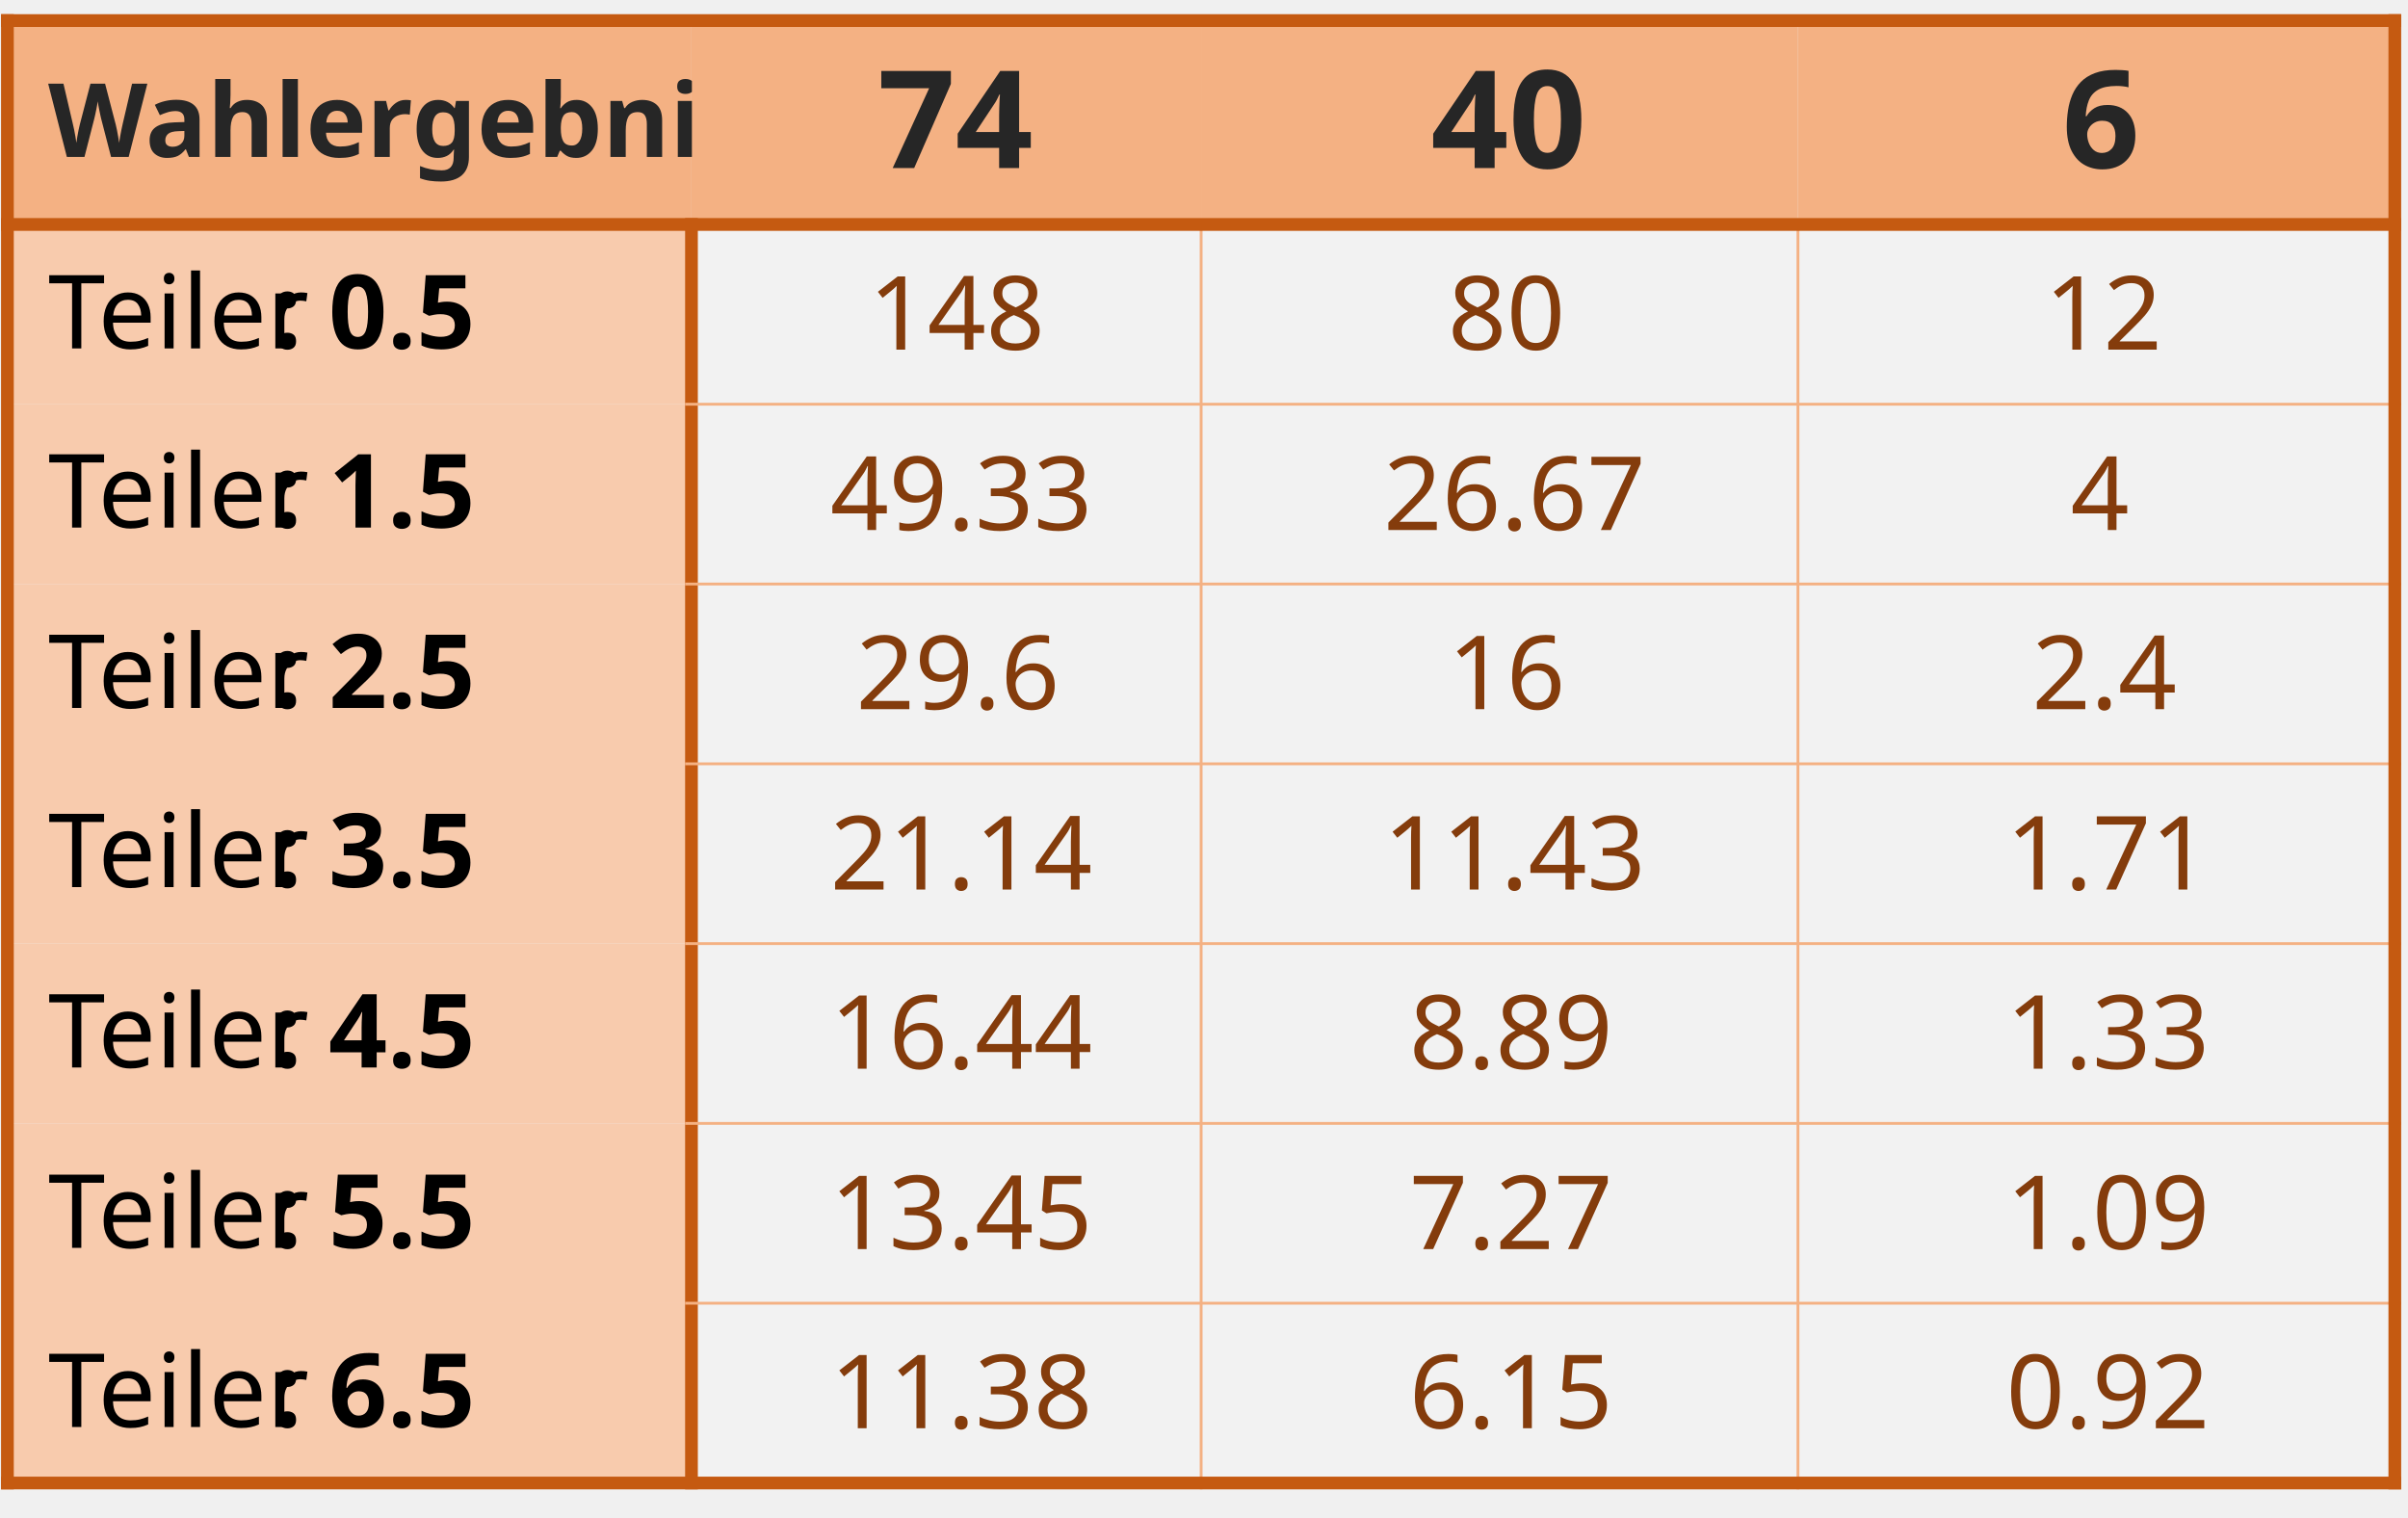
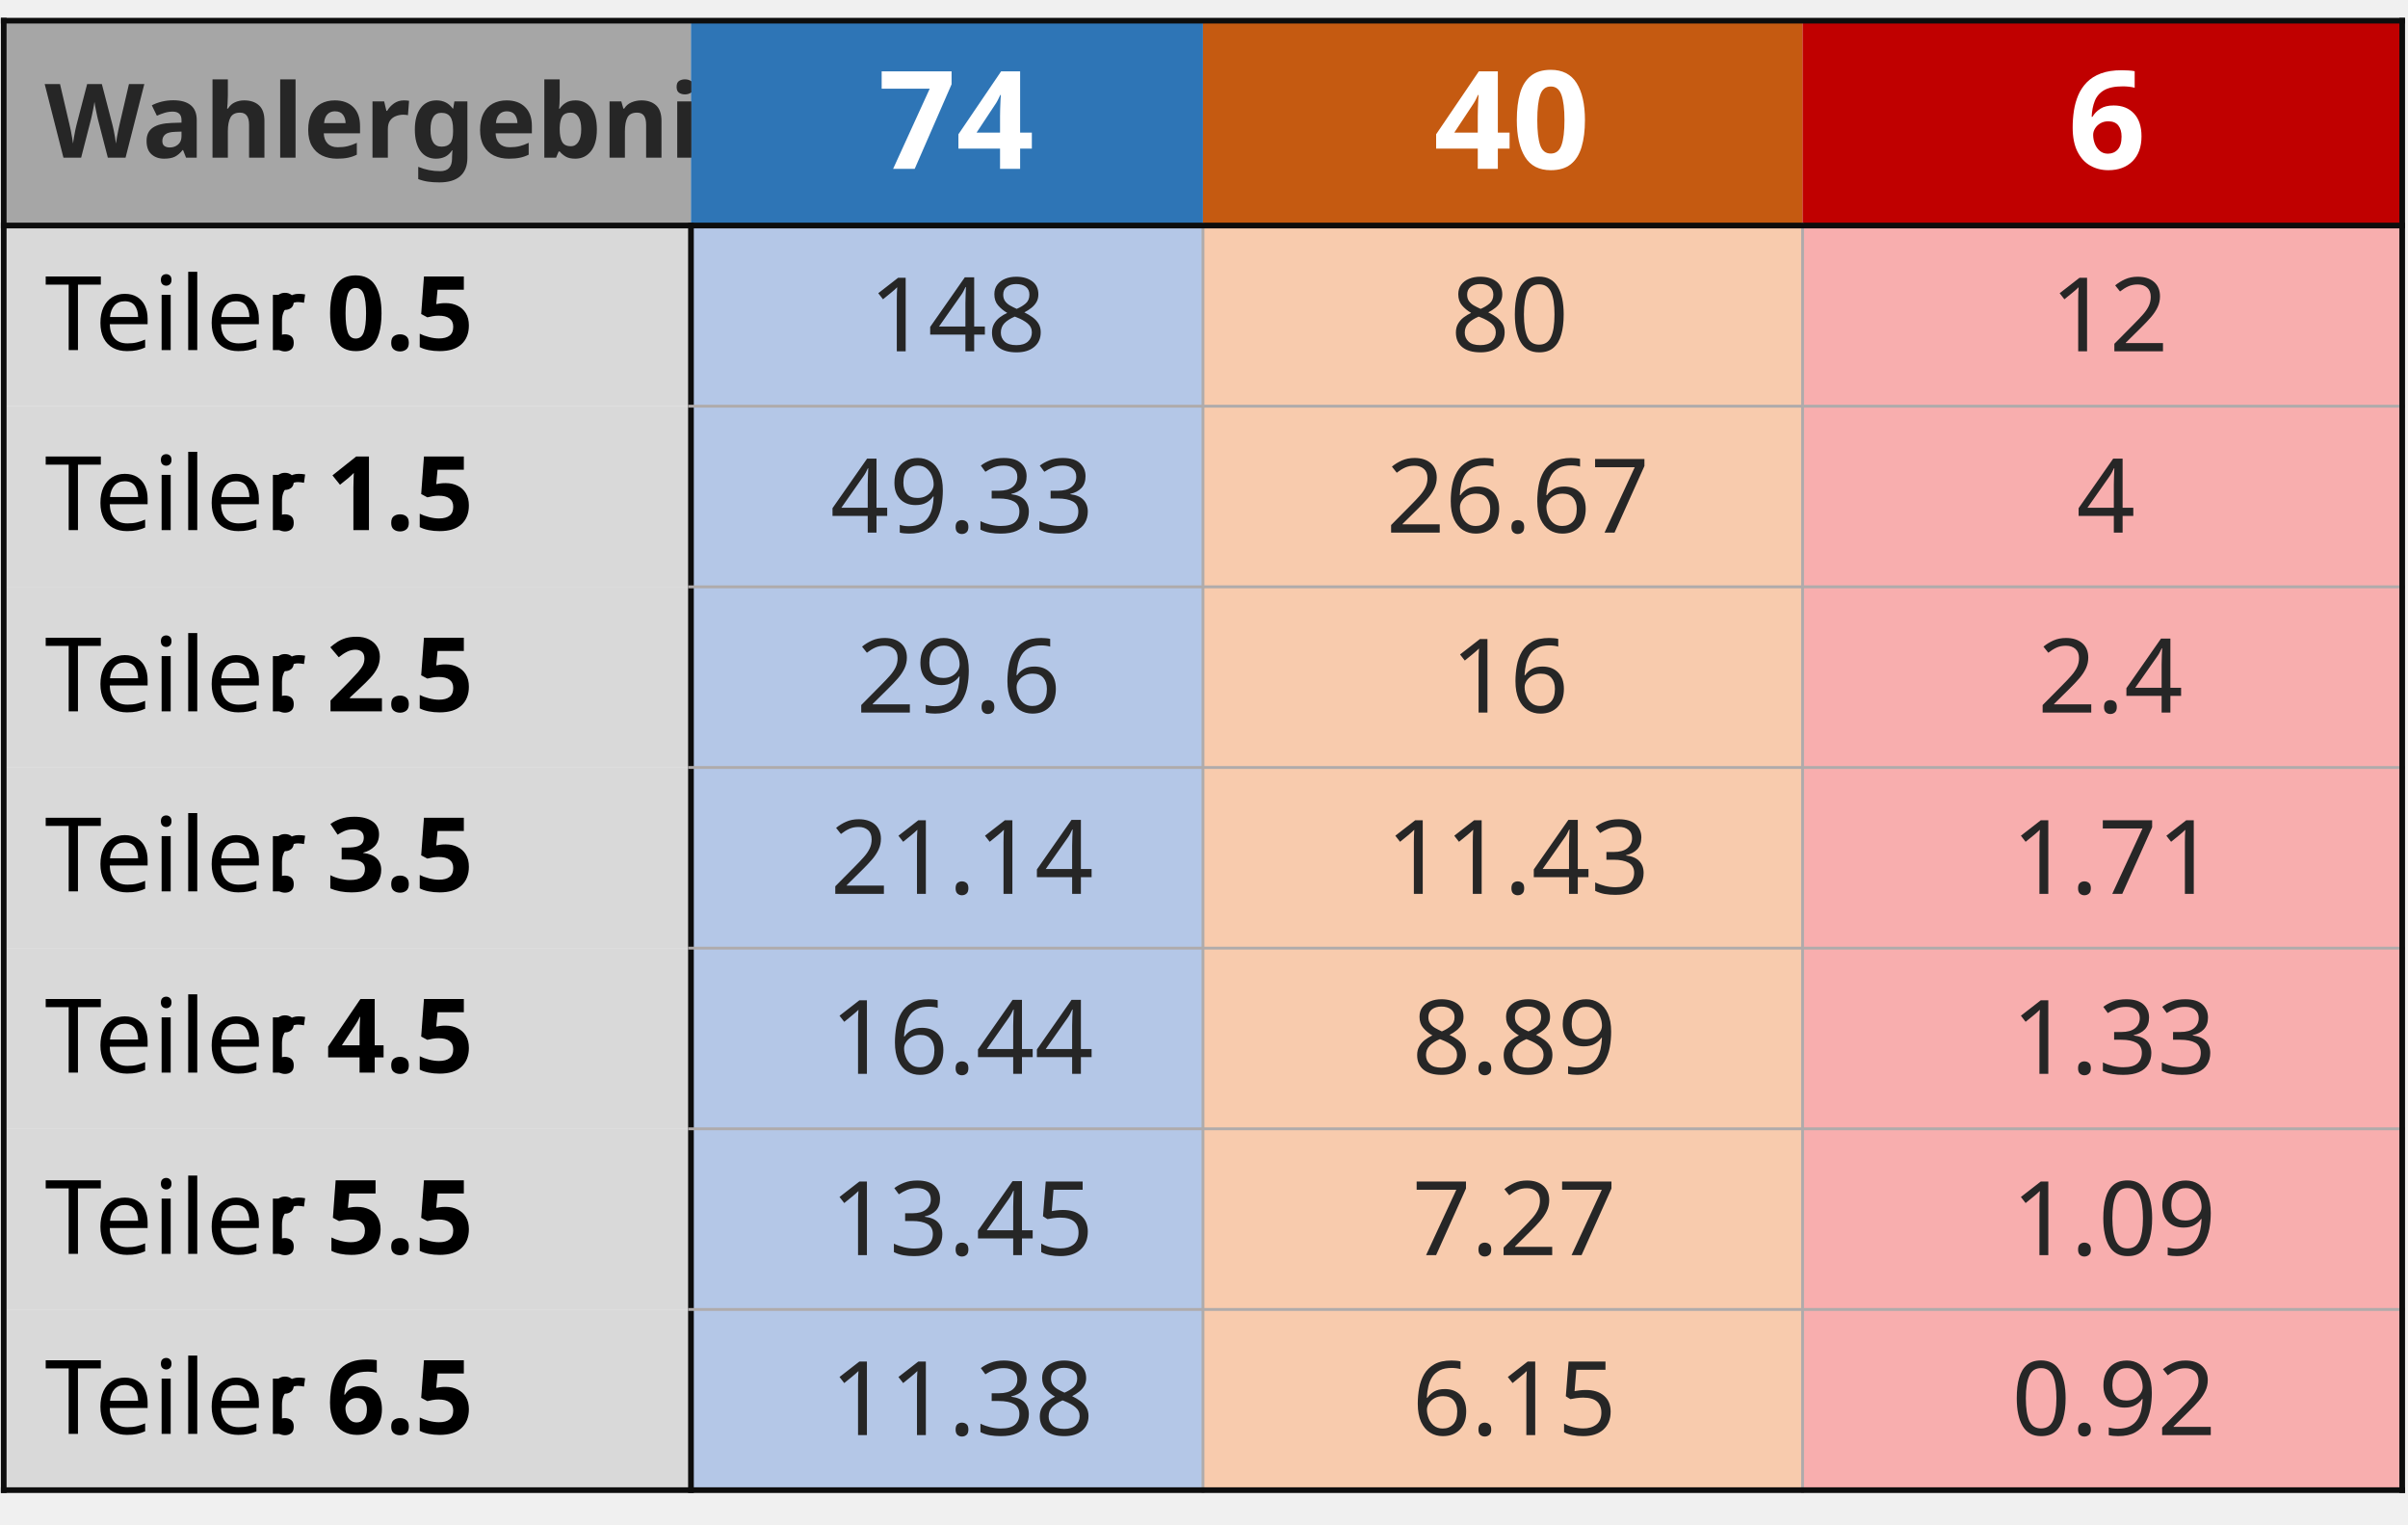
- <svg xmlns="http://www.w3.org/2000/svg" width="1949" height="1228" xml:space="preserve" overflow="hidden">
+ <svg xmlns="http://www.w3.org/2000/svg" width="1940" height="1228" xml:space="preserve" overflow="hidden">
  <defs>
    <clipPath id="clip0">
-       <rect x="676" y="306" width="1949" height="1228" />
+       <rect x="679" y="306" width="1940" height="1228" />
    </clipPath>
    <clipPath id="clip1">
      <rect x="681" y="58" width="555" height="694" />
    </clipPath>
    <clipPath id="clip2">
      <rect x="681" y="213" width="555" height="694" />
    </clipPath>
    <clipPath id="clip3">
      <rect x="681" y="359" width="555" height="694" />
    </clipPath>
    <clipPath id="clip4">
      <rect x="681" y="504" width="555" height="694" />
    </clipPath>
    <clipPath id="clip5">
      <rect x="681" y="650" width="555" height="694" />
    </clipPath>
    <clipPath id="clip6">
      <rect x="681" y="796" width="555" height="694" />
    </clipPath>
    <clipPath id="clip7">
      <rect x="681" y="941" width="555" height="694" />
    </clipPath>
    <clipPath id="clip8">
      <rect x="681" y="1087" width="555" height="694" />
    </clipPath>
  </defs>
-   <g clip-path="url(#clip0)" transform="translate(-676 -306)">
-     <path d="M682 322.667 1235.67 322.667 1235.67 487.667 682 487.667Z" fill="#F4B183" fill-rule="evenodd" />
-     <path d="M1235.67 322.667 1648.17 322.667 1648.17 487.667 1235.67 487.667Z" fill="#F4B183" fill-rule="evenodd" />
-     <path d="M1648.17 322.667 2131.25 322.667 2131.25 487.667 1648.17 487.667Z" fill="#F4B183" fill-rule="evenodd" />
-     <path d="M2131.25 322.667 2614.33 322.667 2614.33 487.667 2131.25 487.667Z" fill="#F4B183" fill-rule="evenodd" />
-     <path d="M682 487.667 1235.67 487.667 1235.67 633.188 682 633.188Z" fill="#F8CBAD" fill-rule="evenodd" />
-     <path d="M1235.67 487.667 1648.17 487.667 1648.17 633.188 1235.67 633.188Z" fill="#F2F2F2" fill-rule="evenodd" />
-     <path d="M1648.17 487.667 2131.25 487.667 2131.25 633.188 1648.17 633.188Z" fill="#F2F2F2" fill-rule="evenodd" />
-     <path d="M2131.25 487.667 2614.33 487.667 2614.33 633.188 2131.25 633.188Z" fill="#F2F2F2" fill-rule="evenodd" />
-     <path d="M682 633.188 1235.67 633.188 1235.67 778.708 682 778.708Z" fill="#F8CBAD" fill-rule="evenodd" />
-     <path d="M1235.67 633.188 1648.17 633.188 1648.17 778.708 1235.67 778.708Z" fill="#F2F2F2" fill-rule="evenodd" />
-     <path d="M1648.17 633.188 2131.25 633.188 2131.25 778.708 1648.17 778.708Z" fill="#F2F2F2" fill-rule="evenodd" />
-     <path d="M2131.25 633.188 2614.33 633.188 2614.33 778.708 2131.25 778.708Z" fill="#F2F2F2" fill-rule="evenodd" />
-     <path d="M682 778.708 1235.67 778.708 1235.67 924.229 682 924.229Z" fill="#F8CBAD" fill-rule="evenodd" />
-     <path d="M1235.67 778.708 1648.17 778.708 1648.17 924.229 1235.67 924.229Z" fill="#F2F2F2" fill-rule="evenodd" />
-     <path d="M1648.17 778.708 2131.25 778.708 2131.25 924.229 1648.17 924.229Z" fill="#F2F2F2" fill-rule="evenodd" />
-     <path d="M2131.25 778.708 2614.33 778.708 2614.33 924.229 2131.25 924.229Z" fill="#F2F2F2" fill-rule="evenodd" />
-     <path d="M682 924.229 1235.67 924.229 1235.67 1069.75 682 1069.75Z" fill="#F8CBAD" fill-rule="evenodd" />
-     <path d="M1235.67 924.229 1648.17 924.229 1648.17 1069.75 1235.67 1069.75Z" fill="#F2F2F2" fill-rule="evenodd" />
-     <path d="M1648.17 924.229 2131.25 924.229 2131.25 1069.75 1648.17 1069.75Z" fill="#F2F2F2" fill-rule="evenodd" />
-     <path d="M2131.25 924.229 2614.33 924.229 2614.33 1069.75 2131.25 1069.75Z" fill="#F2F2F2" fill-rule="evenodd" />
-     <path d="M682 1069.75 1235.67 1069.75 1235.67 1215.27 682 1215.27Z" fill="#F8CBAD" fill-rule="evenodd" />
-     <path d="M1235.67 1069.75 1648.17 1069.75 1648.17 1215.27 1235.67 1215.27Z" fill="#F2F2F2" fill-rule="evenodd" />
-     <path d="M1648.17 1069.75 2131.25 1069.75 2131.25 1215.27 1648.17 1215.27Z" fill="#F2F2F2" fill-rule="evenodd" />
-     <path d="M2131.25 1069.75 2614.33 1069.75 2614.33 1215.27 2131.25 1215.27Z" fill="#F2F2F2" fill-rule="evenodd" />
-     <path d="M682 1215.27 1235.67 1215.27 1235.67 1360.79 682 1360.79Z" fill="#F8CBAD" fill-rule="evenodd" />
-     <path d="M1235.67 1215.27 1648.17 1215.27 1648.17 1360.79 1235.67 1360.79Z" fill="#F2F2F2" fill-rule="evenodd" />
-     <path d="M1648.17 1215.27 2131.25 1215.27 2131.25 1360.79 1648.17 1360.79Z" fill="#F2F2F2" fill-rule="evenodd" />
-     <path d="M2131.25 1215.27 2614.33 1215.27 2614.33 1360.79 2131.25 1360.79Z" fill="#F2F2F2" fill-rule="evenodd" />
-     <path d="M682 1360.79 1235.67 1360.79 1235.67 1506.31 682 1506.31Z" fill="#F8CBAD" fill-rule="evenodd" />
-     <path d="M1235.67 1360.79 1648.17 1360.79 1648.17 1506.31 1235.67 1506.31Z" fill="#F2F2F2" fill-rule="evenodd" />
-     <path d="M1648.17 1360.79 2131.25 1360.79 2131.25 1506.31 1648.17 1506.31Z" fill="#F2F2F2" fill-rule="evenodd" />
-     <path d="M2131.25 1360.79 2614.33 1360.79 2614.33 1506.31 2131.25 1506.31Z" fill="#F2F2F2" fill-rule="evenodd" />
-     <path d="M1235.67 482.511 1235.67 1511.47" stroke="#C55A11" stroke-width="10.312" stroke-linejoin="round" stroke-miterlimit="10" fill="none" fill-rule="evenodd" />
-     <path d="M1648.17 482.511 1648.17 1511.47" stroke="#F4B183" stroke-width="2.292" stroke-linejoin="round" stroke-miterlimit="10" fill="none" fill-rule="evenodd" />
-     <path d="M2131.25 482.511 2131.25 1511.47" stroke="#F4B183" stroke-width="2.292" stroke-linejoin="round" stroke-miterlimit="10" fill="none" fill-rule="evenodd" />
-     <path d="M676.844 487.667 2619.49 487.667" stroke="#C55A11" stroke-width="10.312" stroke-linejoin="round" stroke-miterlimit="10" fill="none" fill-rule="evenodd" />
-     <path d="M1230.51 633.188 2619.49 633.188" stroke="#F4B183" stroke-width="2.292" stroke-linejoin="round" stroke-miterlimit="10" fill="none" fill-rule="evenodd" />
-     <path d="M1230.51 778.708 2619.49 778.708" stroke="#F4B183" stroke-width="2.292" stroke-linejoin="round" stroke-miterlimit="10" fill="none" fill-rule="evenodd" />
-     <path d="M1230.51 924.229 2619.49 924.229" stroke="#F4B183" stroke-width="2.292" stroke-linejoin="round" stroke-miterlimit="10" fill="none" fill-rule="evenodd" />
-     <path d="M1230.51 1069.75 2619.49 1069.75" stroke="#F4B183" stroke-width="2.292" stroke-linejoin="round" stroke-miterlimit="10" fill="none" fill-rule="evenodd" />
-     <path d="M1230.51 1215.27 2619.49 1215.27" stroke="#F4B183" stroke-width="2.292" stroke-linejoin="round" stroke-miterlimit="10" fill="none" fill-rule="evenodd" />
-     <path d="M1230.51 1360.79 2619.49 1360.79" stroke="#F4B183" stroke-width="2.292" stroke-linejoin="round" stroke-miterlimit="10" fill="none" fill-rule="evenodd" />
-     <path d="M682 317.511 682 1511.47" stroke="#C55A11" stroke-width="10.312" stroke-linejoin="round" stroke-miterlimit="10" fill="none" fill-rule="evenodd" />
-     <path d="M2614.33 317.511 2614.33 1511.47" stroke="#C55A11" stroke-width="10.312" stroke-linejoin="round" stroke-miterlimit="10" fill="none" fill-rule="evenodd" />
-     <path d="M676.844 322.667 2619.49 322.667" stroke="#C55A11" stroke-width="10.312" stroke-linejoin="round" stroke-miterlimit="10" fill="none" fill-rule="evenodd" />
-     <path d="M676.844 1506.31 2619.49 1506.31" stroke="#C55A11" stroke-width="10.312" stroke-linejoin="round" stroke-miterlimit="10" fill="none" fill-rule="evenodd" />
-     <text fill="#262626" font-family="Calibri,Calibri_MSFontService,sans-serif" font-weight="700" font-size="110" transform="matrix(1 0 0 1 2345 442)">6</text>
-     <text fill="#262626" font-family="Calibri,Calibri_MSFontService,sans-serif" font-weight="700" font-size="110" transform="matrix(1 0 0 1 1834.14 442)">40</text>
-     <text fill="#262626" font-family="Calibri,Calibri_MSFontService,sans-serif" font-weight="700" font-size="110" transform="matrix(1 0 0 1 1386.34 442)">74</text>
+   <g clip-path="url(#clip0)" transform="translate(-679 -306)">
+     <path d="M682 322.667 1235.67 322.667 1235.67 487.667 682 487.667Z" fill="#A6A6A6" fill-rule="evenodd" />
+     <path d="M1235.67 322.667 1648.17 322.667 1648.17 487.667 1235.67 487.667Z" fill="#2E75B6" fill-rule="evenodd" />
+     <path d="M1648.17 322.667 2131.25 322.667 2131.25 487.667 1648.17 487.667Z" fill="#C55A11" fill-rule="evenodd" />
+     <path d="M2131.25 322.667 2614.33 322.667 2614.33 487.667 2131.25 487.667Z" fill="#C00000" fill-rule="evenodd" />
+     <path d="M682 487.667 1235.67 487.667 1235.67 633.188 682 633.188Z" fill="#D9D9D9" fill-rule="evenodd" />
+     <path d="M1235.67 487.667 1648.17 487.667 1648.17 633.188 1235.67 633.188Z" fill="#B4C7E7" fill-rule="evenodd" />
+     <path d="M1648.17 487.667 2131.25 487.667 2131.25 633.188 1648.17 633.188Z" fill="#F8CBAD" fill-rule="evenodd" />
+     <path d="M2131.25 487.667 2614.33 487.667 2614.33 633.188 2131.25 633.188Z" fill="#F8AEAE" fill-rule="evenodd" />
+     <path d="M682 633.188 1235.67 633.188 1235.67 778.708 682 778.708Z" fill="#D9D9D9" fill-rule="evenodd" />
+     <path d="M1235.67 633.188 1648.17 633.188 1648.17 778.708 1235.67 778.708Z" fill="#B4C7E7" fill-rule="evenodd" />
+     <path d="M1648.17 633.188 2131.25 633.188 2131.25 778.708 1648.17 778.708Z" fill="#F8CBAD" fill-rule="evenodd" />
+     <path d="M2131.25 633.188 2614.33 633.188 2614.33 778.708 2131.25 778.708Z" fill="#F8AEAE" fill-rule="evenodd" />
+     <path d="M682 778.708 1235.67 778.708 1235.67 924.229 682 924.229Z" fill="#D9D9D9" fill-rule="evenodd" />
+     <path d="M1235.67 778.708 1648.17 778.708 1648.17 924.229 1235.67 924.229Z" fill="#B4C7E7" fill-rule="evenodd" />
+     <path d="M1648.17 778.708 2131.25 778.708 2131.25 924.229 1648.17 924.229Z" fill="#F8CBAD" fill-rule="evenodd" />
+     <path d="M2131.25 778.708 2614.33 778.708 2614.33 924.229 2131.25 924.229Z" fill="#F8AEAE" fill-rule="evenodd" />
+     <path d="M682 924.229 1235.67 924.229 1235.67 1069.75 682 1069.75Z" fill="#D9D9D9" fill-rule="evenodd" />
+     <path d="M1235.67 924.229 1648.17 924.229 1648.17 1069.75 1235.67 1069.75Z" fill="#B4C7E7" fill-rule="evenodd" />
+     <path d="M1648.17 924.229 2131.25 924.229 2131.25 1069.75 1648.17 1069.75Z" fill="#F8CBAD" fill-rule="evenodd" />
+     <path d="M2131.25 924.229 2614.33 924.229 2614.33 1069.75 2131.25 1069.75Z" fill="#F8AEAE" fill-rule="evenodd" />
+     <path d="M682 1069.75 1235.67 1069.75 1235.67 1215.27 682 1215.27Z" fill="#D9D9D9" fill-rule="evenodd" />
+     <path d="M1235.67 1069.75 1648.17 1069.75 1648.17 1215.27 1235.67 1215.27Z" fill="#B4C7E7" fill-rule="evenodd" />
+     <path d="M1648.17 1069.75 2131.25 1069.75 2131.25 1215.27 1648.17 1215.27Z" fill="#F8CBAD" fill-rule="evenodd" />
+     <path d="M2131.25 1069.75 2614.33 1069.75 2614.33 1215.27 2131.25 1215.27Z" fill="#F8AEAE" fill-rule="evenodd" />
+     <path d="M682 1215.27 1235.67 1215.27 1235.67 1360.79 682 1360.79Z" fill="#D9D9D9" fill-rule="evenodd" />
+     <path d="M1235.67 1215.27 1648.17 1215.27 1648.17 1360.79 1235.67 1360.79Z" fill="#B4C7E7" fill-rule="evenodd" />
+     <path d="M1648.17 1215.27 2131.25 1215.27 2131.25 1360.79 1648.17 1360.79Z" fill="#F8CBAD" fill-rule="evenodd" />
+     <path d="M2131.25 1215.27 2614.33 1215.27 2614.33 1360.79 2131.25 1360.79Z" fill="#F8AEAE" fill-rule="evenodd" />
+     <path d="M682 1360.79 1235.67 1360.79 1235.67 1506.31 682 1506.31Z" fill="#D9D9D9" fill-rule="evenodd" />
+     <path d="M1235.67 1360.79 1648.17 1360.79 1648.17 1506.31 1235.67 1506.31Z" fill="#B4C7E7" fill-rule="evenodd" />
+     <path d="M1648.17 1360.79 2131.25 1360.79 2131.25 1506.31 1648.17 1506.31Z" fill="#F8CBAD" fill-rule="evenodd" />
+     <path d="M2131.25 1360.79 2614.33 1360.79 2614.33 1506.31 2131.25 1506.31Z" fill="#F8AEAE" fill-rule="evenodd" />
+     <path d="M1235.67 485.375 1235.67 1508.6" stroke="#0D0D0D" stroke-width="4.583" stroke-linejoin="round" stroke-miterlimit="10" fill="none" fill-rule="evenodd" />
+     <path d="M1648.17 485.375 1648.17 1508.6" stroke="#AFABAB" stroke-width="2.292" stroke-linejoin="round" stroke-miterlimit="10" fill="none" fill-rule="evenodd" />
+     <path d="M2131.25 485.375 2131.25 1508.6" stroke="#AFABAB" stroke-width="2.292" stroke-linejoin="round" stroke-miterlimit="10" fill="none" fill-rule="evenodd" />
+     <path d="M679.708 487.667 2616.62 487.667" stroke="#0D0D0D" stroke-width="4.583" stroke-linejoin="round" stroke-miterlimit="10" fill="none" fill-rule="evenodd" />
+     <path d="M1233.38 633.188 2616.62 633.188" stroke="#AFABAB" stroke-width="2.292" stroke-linejoin="round" stroke-miterlimit="10" fill="none" fill-rule="evenodd" />
+     <path d="M1233.38 778.708 2616.62 778.708" stroke="#AFABAB" stroke-width="2.292" stroke-linejoin="round" stroke-miterlimit="10" fill="none" fill-rule="evenodd" />
+     <path d="M1233.38 924.229 2616.62 924.229" stroke="#AFABAB" stroke-width="2.292" stroke-linejoin="round" stroke-miterlimit="10" fill="none" fill-rule="evenodd" />
+     <path d="M1233.38 1069.75 2616.62 1069.75" stroke="#AFABAB" stroke-width="2.292" stroke-linejoin="round" stroke-miterlimit="10" fill="none" fill-rule="evenodd" />
+     <path d="M1233.38 1215.27 2616.62 1215.27" stroke="#AFABAB" stroke-width="2.292" stroke-linejoin="round" stroke-miterlimit="10" fill="none" fill-rule="evenodd" />
+     <path d="M1233.38 1360.79 2616.62 1360.79" stroke="#AFABAB" stroke-width="2.292" stroke-linejoin="round" stroke-miterlimit="10" fill="none" fill-rule="evenodd" />
+     <path d="M682 320.375 682 1508.6" stroke="#0D0D0D" stroke-width="4.583" stroke-linejoin="round" stroke-miterlimit="10" fill="none" fill-rule="evenodd" />
+     <path d="M2614.33 320.375 2614.33 1508.6" stroke="#0D0D0D" stroke-width="4.583" stroke-linejoin="round" stroke-miterlimit="10" fill="none" fill-rule="evenodd" />
+     <path d="M679.708 322.667 2616.62 322.667" stroke="#0D0D0D" stroke-width="4.583" stroke-linejoin="round" stroke-miterlimit="10" fill="none" fill-rule="evenodd" />
+     <path d="M679.708 1506.31 2616.62 1506.31" stroke="#0D0D0D" stroke-width="4.583" stroke-linejoin="round" stroke-miterlimit="10" fill="none" fill-rule="evenodd" />
+     <text fill="#FFFFFF" font-family="Calibri,Calibri_MSFontService,sans-serif" font-weight="700" font-size="110" transform="matrix(1 0 0 1 2345 442)">6</text>
+     <text fill="#FFFFFF" font-family="Calibri,Calibri_MSFontService,sans-serif" font-weight="700" font-size="110" transform="matrix(1 0 0 1 1834.14 442)">40</text>
+     <text fill="#FFFFFF" font-family="Calibri,Calibri_MSFontService,sans-serif" font-weight="700" font-size="110" transform="matrix(1 0 0 1 1386.34 442)">74</text>
    <g clip-path="url(#clip1)">
      <text fill="#262626" font-family="Calibri,Calibri_MSFontService,sans-serif" font-weight="700" font-size="83" transform="matrix(1 0 0 1 715 433)">Wahlergebnis</text>
    </g>
-     <text fill="#843C0C" font-family="Calibri,Calibri_MSFontService,sans-serif" font-weight="400" font-size="83" transform="matrix(1 0 0 1 2330.97 589)">12</text>
-     <text fill="#843C0C" font-family="Calibri,Calibri_MSFontService,sans-serif" font-weight="400" font-size="83" transform="matrix(1 0 0 1 1847.89 589)">80</text>
-     <text fill="#843C0C" font-family="Calibri,Calibri_MSFontService,sans-serif" font-weight="400" font-size="83" transform="matrix(1 0 0 1 1379.18 589)">148</text>
+     <text fill="#262626" font-family="Calibri,Calibri_MSFontService,sans-serif" font-weight="400" font-size="83" transform="matrix(1 0 0 1 2330.97 589)">12</text>
+     <text fill="#262626" font-family="Calibri,Calibri_MSFontService,sans-serif" font-weight="400" font-size="83" transform="matrix(1 0 0 1 1847.89 589)">80</text>
+     <text fill="#262626" font-family="Calibri,Calibri_MSFontService,sans-serif" font-weight="400" font-size="83" transform="matrix(1 0 0 1 1379.18 589)">148</text>
    <g clip-path="url(#clip2)">
      <text font-family="Calibri,Calibri_MSFontService,sans-serif" font-weight="400" font-size="83" transform="matrix(1 0 0 1 715 588)">Teiler</text>
    </g>
    <text font-family="Calibri,Calibri_MSFontService,sans-serif" font-weight="700" font-size="83" transform="matrix(1 0 0 1 896.729 588)">: 0.5</text>
-     <text fill="#843C0C" font-family="Calibri,Calibri_MSFontService,sans-serif" font-weight="400" font-size="83" transform="matrix(1 0 0 1 2351.88 735)">4</text>
-     <text fill="#843C0C" font-family="Calibri,Calibri_MSFontService,sans-serif" font-weight="400" font-size="83" transform="matrix(1 0 0 1 1795.75 735)">26.67</text>
-     <text fill="#843C0C" font-family="Calibri,Calibri_MSFontService,sans-serif" font-weight="400" font-size="83" transform="matrix(1 0 0 1 1347.96 735)">49.33</text>
+     <text fill="#262626" font-family="Calibri,Calibri_MSFontService,sans-serif" font-weight="400" font-size="83" transform="matrix(1 0 0 1 2351.88 735)">4</text>
+     <text fill="#262626" font-family="Calibri,Calibri_MSFontService,sans-serif" font-weight="400" font-size="83" transform="matrix(1 0 0 1 1795.75 735)">26.67</text>
+     <text fill="#262626" font-family="Calibri,Calibri_MSFontService,sans-serif" font-weight="400" font-size="83" transform="matrix(1 0 0 1 1347.96 735)">49.33</text>
    <g clip-path="url(#clip3)">
      <text font-family="Calibri,Calibri_MSFontService,sans-serif" font-weight="400" font-size="83" transform="matrix(1 0 0 1 715 733)">Teiler</text>
    </g>
    <text font-family="Calibri,Calibri_MSFontService,sans-serif" font-weight="700" font-size="83" transform="matrix(1 0 0 1 896.729 733)">: 1.5</text>
-     <text fill="#843C0C" font-family="Calibri,Calibri_MSFontService,sans-serif" font-weight="400" font-size="83" transform="matrix(1 0 0 1 2320.66 880)">2.4</text>
-     <text fill="#843C0C" font-family="Calibri,Calibri_MSFontService,sans-serif" font-weight="400" font-size="83" transform="matrix(1 0 0 1 1847.89 880)">16</text>
-     <text fill="#843C0C" font-family="Calibri,Calibri_MSFontService,sans-serif" font-weight="400" font-size="83" transform="matrix(1 0 0 1 1368.87 880)">29.6</text>
+     <text fill="#262626" font-family="Calibri,Calibri_MSFontService,sans-serif" font-weight="400" font-size="83" transform="matrix(1 0 0 1 2320.66 880)">2.4</text>
+     <text fill="#262626" font-family="Calibri,Calibri_MSFontService,sans-serif" font-weight="400" font-size="83" transform="matrix(1 0 0 1 1847.89 880)">16</text>
+     <text fill="#262626" font-family="Calibri,Calibri_MSFontService,sans-serif" font-weight="400" font-size="83" transform="matrix(1 0 0 1 1368.87 880)">29.6</text>
    <g clip-path="url(#clip4)">
      <text font-family="Calibri,Calibri_MSFontService,sans-serif" font-weight="400" font-size="83" transform="matrix(1 0 0 1 715 879)">Teiler</text>
    </g>
    <text font-family="Calibri,Calibri_MSFontService,sans-serif" font-weight="700" font-size="83" transform="matrix(1 0 0 1 896.729 879)">: 2.5</text>
-     <text fill="#843C0C" font-family="Calibri,Calibri_MSFontService,sans-serif" font-weight="400" font-size="83" transform="matrix(1 0 0 1 2299.74 1026)">1.71</text>
-     <text fill="#843C0C" font-family="Calibri,Calibri_MSFontService,sans-serif" font-weight="400" font-size="83" transform="matrix(1 0 0 1 1795.75 1026)">11.43</text>
-     <text fill="#843C0C" font-family="Calibri,Calibri_MSFontService,sans-serif" font-weight="400" font-size="83" transform="matrix(1 0 0 1 1347.96 1026)">21.14</text>
+     <text fill="#262626" font-family="Calibri,Calibri_MSFontService,sans-serif" font-weight="400" font-size="83" transform="matrix(1 0 0 1 2299.74 1026)">1.71</text>
+     <text fill="#262626" font-family="Calibri,Calibri_MSFontService,sans-serif" font-weight="400" font-size="83" transform="matrix(1 0 0 1 1795.75 1026)">11.43</text>
+     <text fill="#262626" font-family="Calibri,Calibri_MSFontService,sans-serif" font-weight="400" font-size="83" transform="matrix(1 0 0 1 1347.96 1026)">21.14</text>
    <g clip-path="url(#clip5)">
      <text font-family="Calibri,Calibri_MSFontService,sans-serif" font-weight="400" font-size="83" transform="matrix(1 0 0 1 715 1024)">Teiler</text>
    </g>
    <text font-family="Calibri,Calibri_MSFontService,sans-serif" font-weight="700" font-size="83" transform="matrix(1 0 0 1 896.729 1024)">: 3.5</text>
-     <text fill="#843C0C" font-family="Calibri,Calibri_MSFontService,sans-serif" font-weight="400" font-size="83" transform="matrix(1 0 0 1 2299.74 1171)">1.33</text>
-     <text fill="#843C0C" font-family="Calibri,Calibri_MSFontService,sans-serif" font-weight="400" font-size="83" transform="matrix(1 0 0 1 1816.66 1171)">8.89</text>
-     <text fill="#843C0C" font-family="Calibri,Calibri_MSFontService,sans-serif" font-weight="400" font-size="83" transform="matrix(1 0 0 1 1347.96 1171)">16.44</text>
+     <text fill="#262626" font-family="Calibri,Calibri_MSFontService,sans-serif" font-weight="400" font-size="83" transform="matrix(1 0 0 1 2299.74 1171)">1.33</text>
+     <text fill="#262626" font-family="Calibri,Calibri_MSFontService,sans-serif" font-weight="400" font-size="83" transform="matrix(1 0 0 1 1816.66 1171)">8.89</text>
+     <text fill="#262626" font-family="Calibri,Calibri_MSFontService,sans-serif" font-weight="400" font-size="83" transform="matrix(1 0 0 1 1347.96 1171)">16.44</text>
    <g clip-path="url(#clip6)">
      <text font-family="Calibri,Calibri_MSFontService,sans-serif" font-weight="400" font-size="83" transform="matrix(1 0 0 1 715 1170)">Teiler</text>
    </g>
    <text font-family="Calibri,Calibri_MSFontService,sans-serif" font-weight="700" font-size="83" transform="matrix(1 0 0 1 896.729 1170)">: 4.5</text>
-     <text fill="#843C0C" font-family="Calibri,Calibri_MSFontService,sans-serif" font-weight="400" font-size="83" transform="matrix(1 0 0 1 2299.74 1317)">1.09</text>
-     <text fill="#843C0C" font-family="Calibri,Calibri_MSFontService,sans-serif" font-weight="400" font-size="83" transform="matrix(1 0 0 1 1816.66 1317)">7.27</text>
-     <text fill="#843C0C" font-family="Calibri,Calibri_MSFontService,sans-serif" font-weight="400" font-size="83" transform="matrix(1 0 0 1 1347.96 1317)">13.45</text>
+     <text fill="#262626" font-family="Calibri,Calibri_MSFontService,sans-serif" font-weight="400" font-size="83" transform="matrix(1 0 0 1 2299.74 1317)">1.09</text>
+     <text fill="#262626" font-family="Calibri,Calibri_MSFontService,sans-serif" font-weight="400" font-size="83" transform="matrix(1 0 0 1 1816.66 1317)">7.27</text>
+     <text fill="#262626" font-family="Calibri,Calibri_MSFontService,sans-serif" font-weight="400" font-size="83" transform="matrix(1 0 0 1 1347.96 1317)">13.45</text>
    <g clip-path="url(#clip7)">
      <text font-family="Calibri,Calibri_MSFontService,sans-serif" font-weight="400" font-size="83" transform="matrix(1 0 0 1 715 1316)">Teiler</text>
    </g>
    <text font-family="Calibri,Calibri_MSFontService,sans-serif" font-weight="700" font-size="83" transform="matrix(1 0 0 1 896.729 1316)">: 5.5</text>
-     <text fill="#843C0C" font-family="Calibri,Calibri_MSFontService,sans-serif" font-weight="400" font-size="83" transform="matrix(1 0 0 1 2299.74 1462)">0.92</text>
-     <text fill="#843C0C" font-family="Calibri,Calibri_MSFontService,sans-serif" font-weight="400" font-size="83" transform="matrix(1 0 0 1 1816.66 1462)">6.15</text>
-     <text fill="#843C0C" font-family="Calibri,Calibri_MSFontService,sans-serif" font-weight="400" font-size="83" transform="matrix(1 0 0 1 1347.96 1462)">11.38</text>
+     <text fill="#262626" font-family="Calibri,Calibri_MSFontService,sans-serif" font-weight="400" font-size="83" transform="matrix(1 0 0 1 2299.74 1462)">0.92</text>
+     <text fill="#262626" font-family="Calibri,Calibri_MSFontService,sans-serif" font-weight="400" font-size="83" transform="matrix(1 0 0 1 1816.66 1462)">6.15</text>
+     <text fill="#262626" font-family="Calibri,Calibri_MSFontService,sans-serif" font-weight="400" font-size="83" transform="matrix(1 0 0 1 1347.96 1462)">11.38</text>
    <g clip-path="url(#clip8)">
      <text font-family="Calibri,Calibri_MSFontService,sans-serif" font-weight="400" font-size="83" transform="matrix(1 0 0 1 715 1461)">Teiler</text>
    </g>
    <text font-family="Calibri,Calibri_MSFontService,sans-serif" font-weight="700" font-size="83" transform="matrix(1 0 0 1 896.729 1461)">: 6.5</text>
  </g>
</svg>
